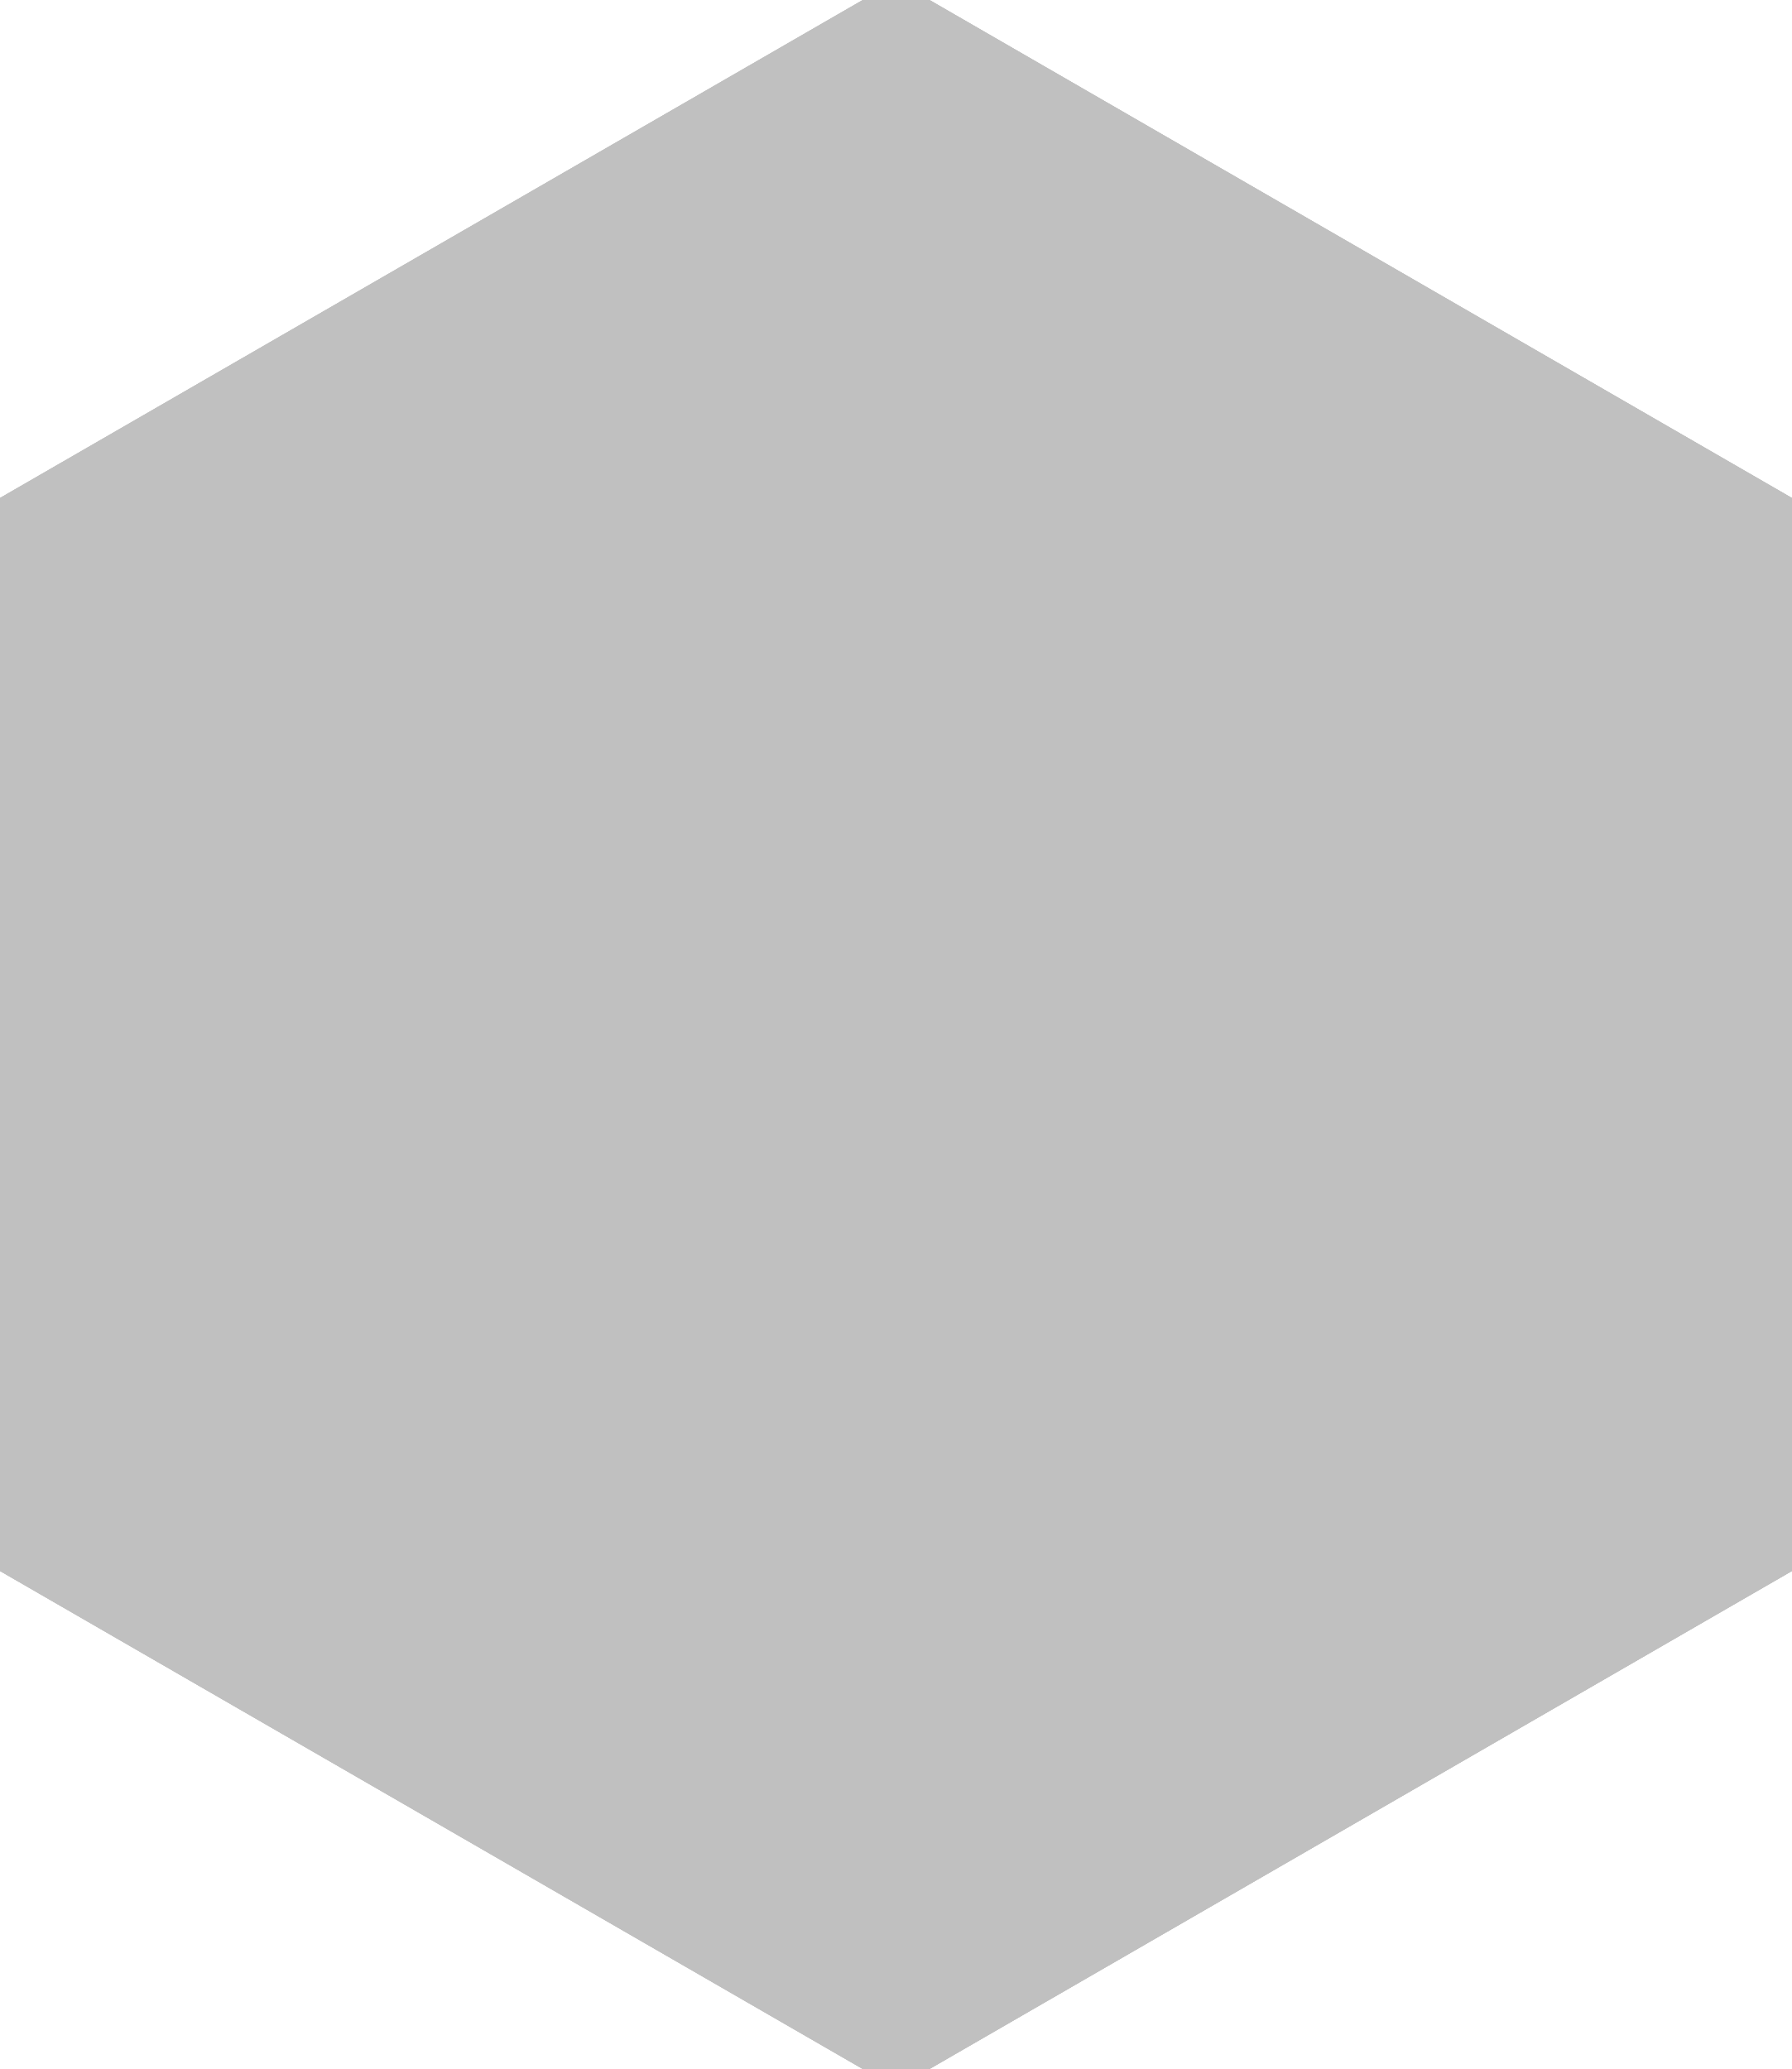
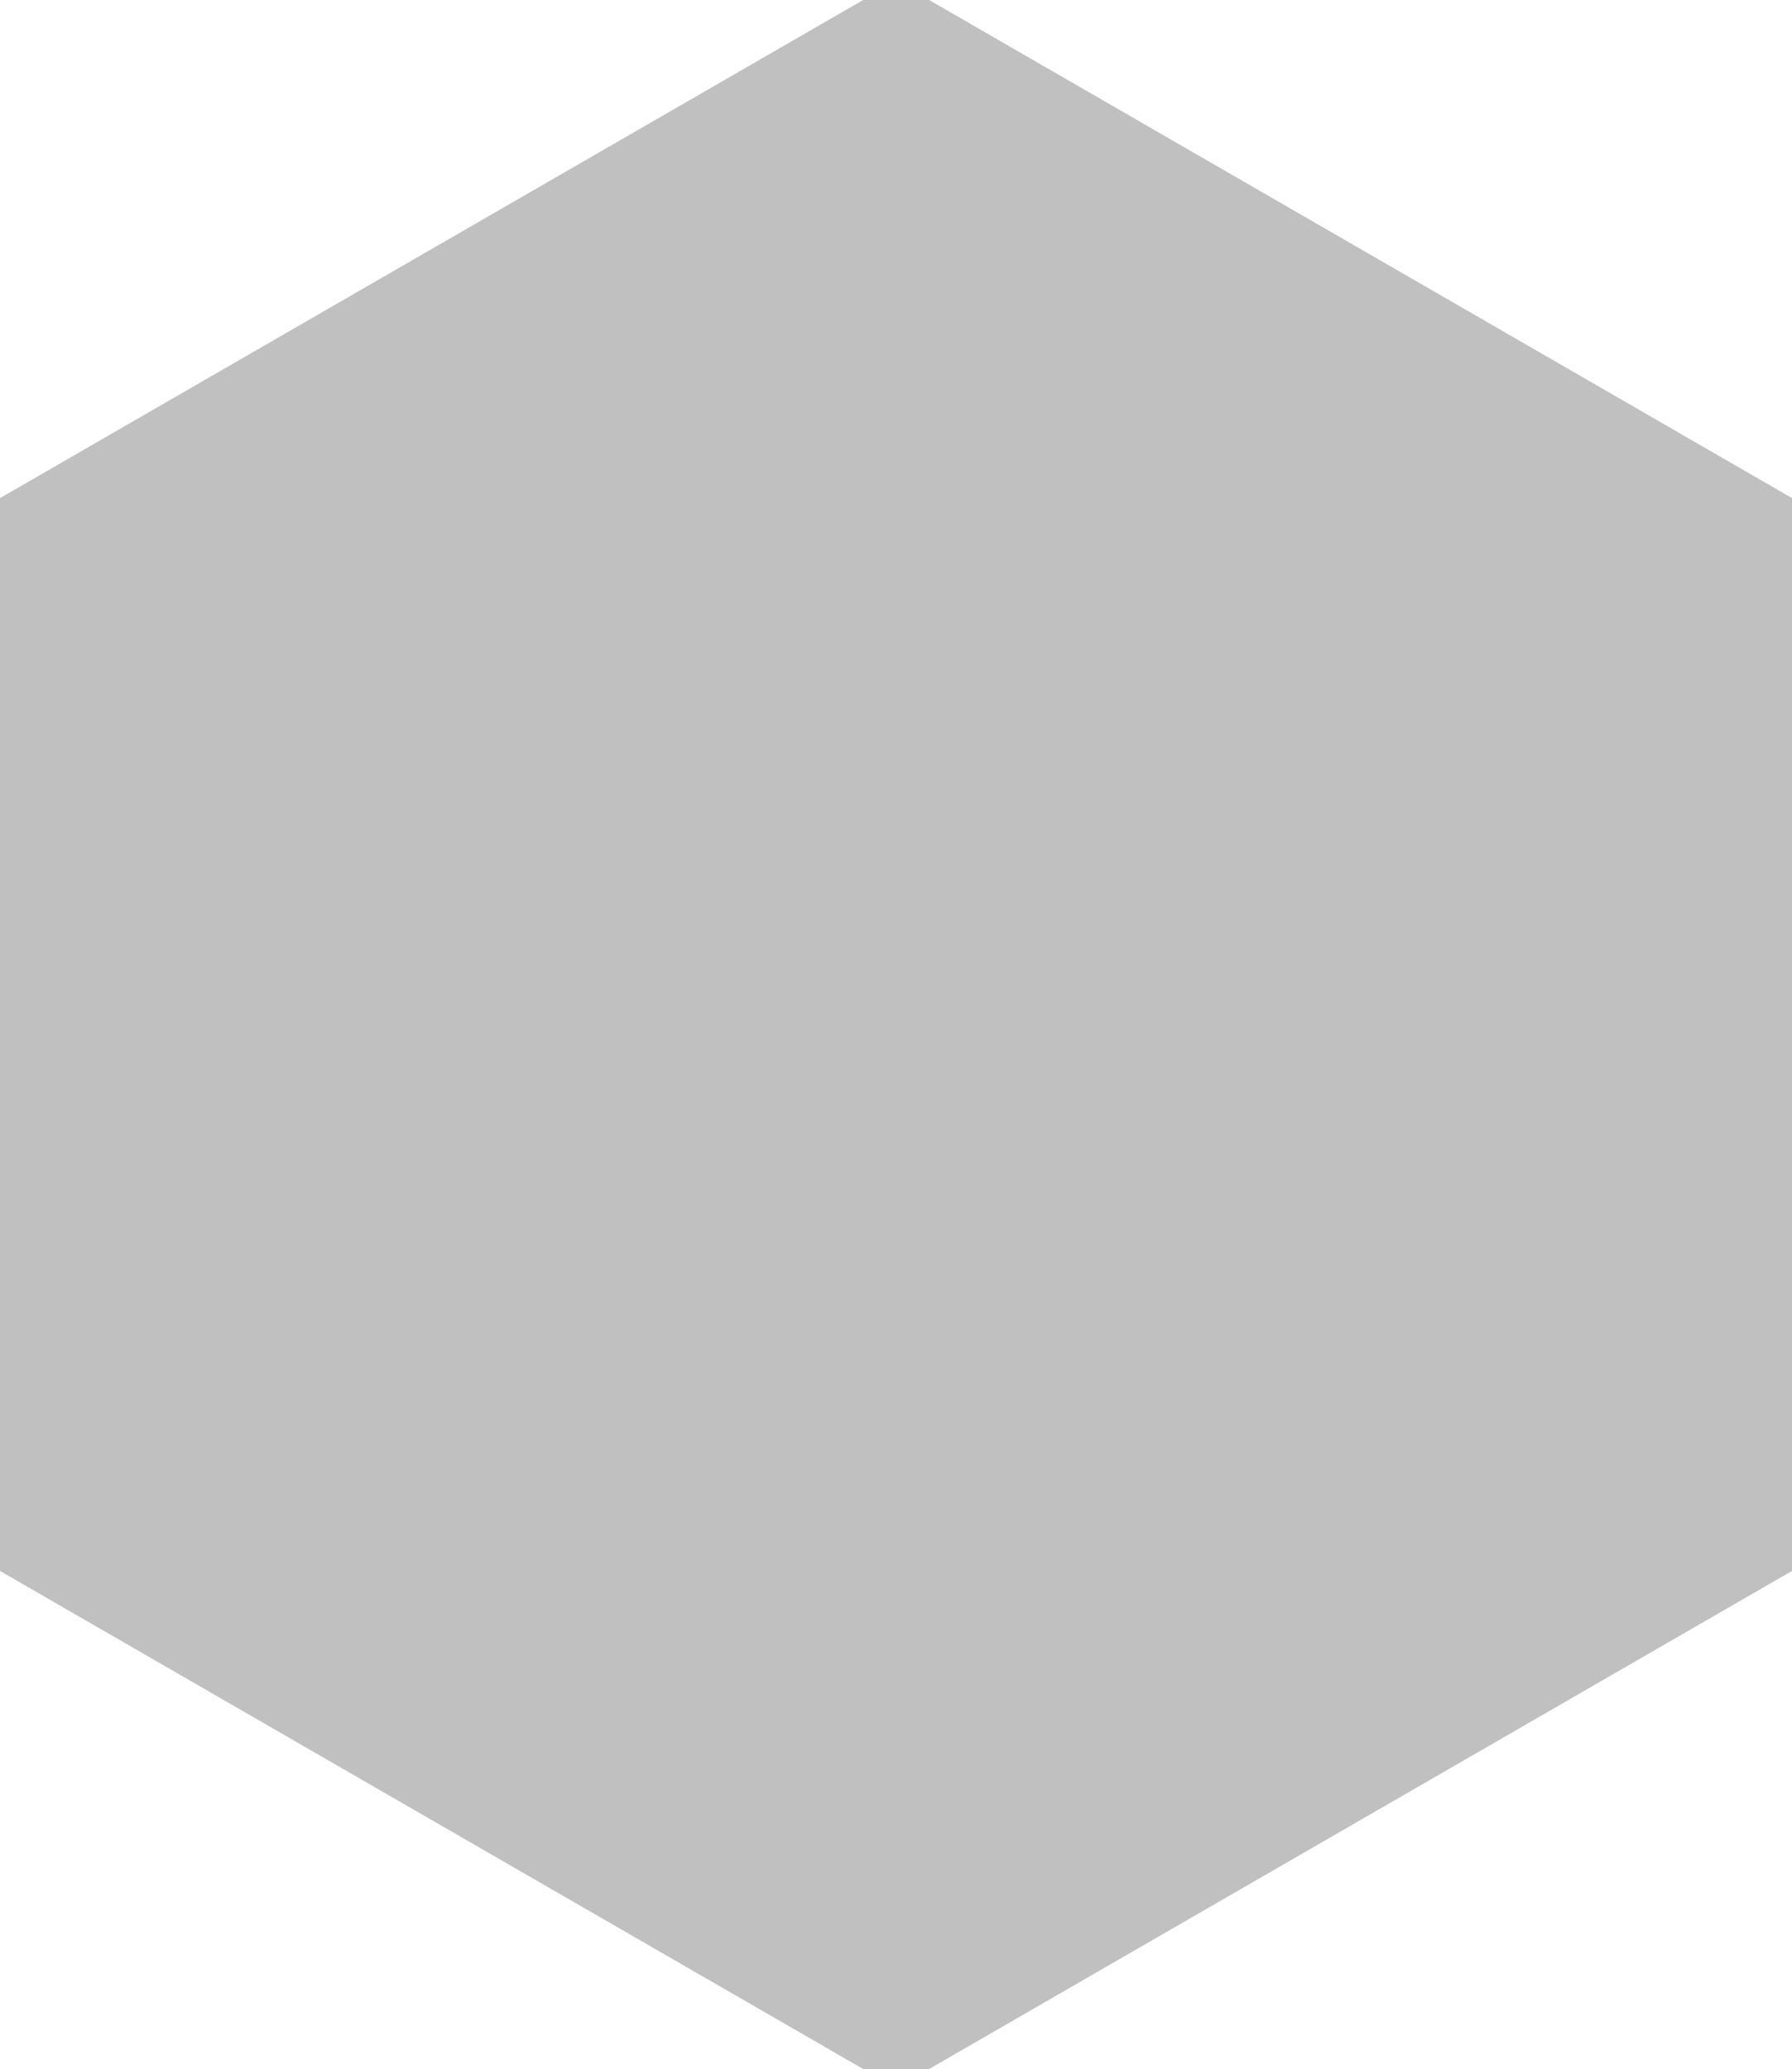
- <svg xmlns="http://www.w3.org/2000/svg" baseProfile="tiny" height="6.2mm" width="5.369mm" viewBox="0 0 5.369 6.2" version="1.1" stroke="black" stroke-width=".1" fill="none">
-   <path fill="#c0c0c0" stroke="#c0c0c0" d="M2.685 6.2 L0 4.65 L0 1.55 L2.685 0 L5.369 1.55 L5.369 4.65 z" />
-   <path fill="#c0c0c0" stroke="#c0c0c0" d="M-2.0647652953454096e-8 1.55 L-2.0647652953454096e-8 1.55 L2.685 -5.226664559212713e-7 L2.685 -5.226664559212713e-7 z" />
-   <path fill="#c0c0c0" stroke="#c0c0c0" d="M5.369 1.55 L5.369 1.55 L2.685 5.226664585858067e-7 L2.685 5.226664585858067e-7 z" />
-   <path fill="#c0c0c0" stroke="#c0c0c0" d="M2.685 6.2 L2.685 6.2 L5.369 4.65 L5.369 4.65 z" />
-   <path fill="#c0c0c0" stroke="#c0c0c0" d="M5.369 4.65 L5.369 4.65 L5.369 1.55 L5.369 1.55 z" />
-   <path fill="#c0c0c0" stroke="#c0c0c0" d="M1.7763568394002505e-15 4.65 L1.7763568394002505e-15 4.65 L1.7763568394002505e-15 1.55 L1.7763568394002505e-15 1.55 z" />
-   <path fill="#c0c0c0" stroke="#c0c0c0" d="M6.194296227123724e-8 4.65 L6.194296227123724e-8 4.65 L2.685 6.2 L2.685 6.2 z" />
-   <path fill="#c0c0c0" stroke="#c0c0c0" d="M0 4.65 L2.685 6.2 L5.369 4.65 L5.369 1.55 L2.685 0 L0 1.55 z" />
+ <svg xmlns="http://www.w3.org/2000/svg" baseProfile="tiny" height="6.35mm" width="5.499mm" viewBox="0 0 5.499 6.35" version="1.1" stroke="black" stroke-width=".1" fill="none">
+   <path fill="#c0c0c0" stroke="#c0c0c0" d="M0 1.587 L2.75 0 L5.499 1.587 L5.499 4.763 L2.75 6.35 L0 4.763 z" />
+   <path fill="#c0c0c0" stroke="#c0c0c0" d="M2.75 -2.844960966494823e-7 L2.75 -2.844960966494823e-7 L5.499 1.587 L5.499 1.587 z" />
+   <path fill="#c0c0c0" stroke="#c0c0c0" d="M5.499 4.763 L5.499 4.763 L5.499 1.587 L5.499 1.587 z" />
+   <path fill="#c0c0c0" stroke="#c0c0c0" d="M-2.1407356224084743e-16 4.763 L-2.1407356224084743e-16 4.763 L2.75 6.35 L2.75 6.35 z" />
+   <path fill="#c0c0c0" stroke="#c0c0c0" d="M2.75 6.35 L2.75 6.35 L5.499 4.763 L5.499 4.763 z" />
+   <path fill="#c0c0c0" stroke="#c0c0c0" d="M1.77635683940025e-15 1.587 L1.77635683940025e-15 1.587 L2.2204460492503127e-15 4.762 L2.2204460492503127e-15 4.762 z" />
+   <path fill="#c0c0c0" stroke="#c0c0c0" d="M1.3094224187226662e-15 1.588 L1.3094224187226662e-15 1.588 L2.75 2.8449609931401753e-7 L2.75 2.8449609931401753e-7 z" />
+   <path fill="#c0c0c0" stroke="#c0c0c0" d="M2.75 0 L0 1.587 L0 4.763 L2.75 6.35 L5.499 4.763 L5.499 1.587 z" />
</svg>
